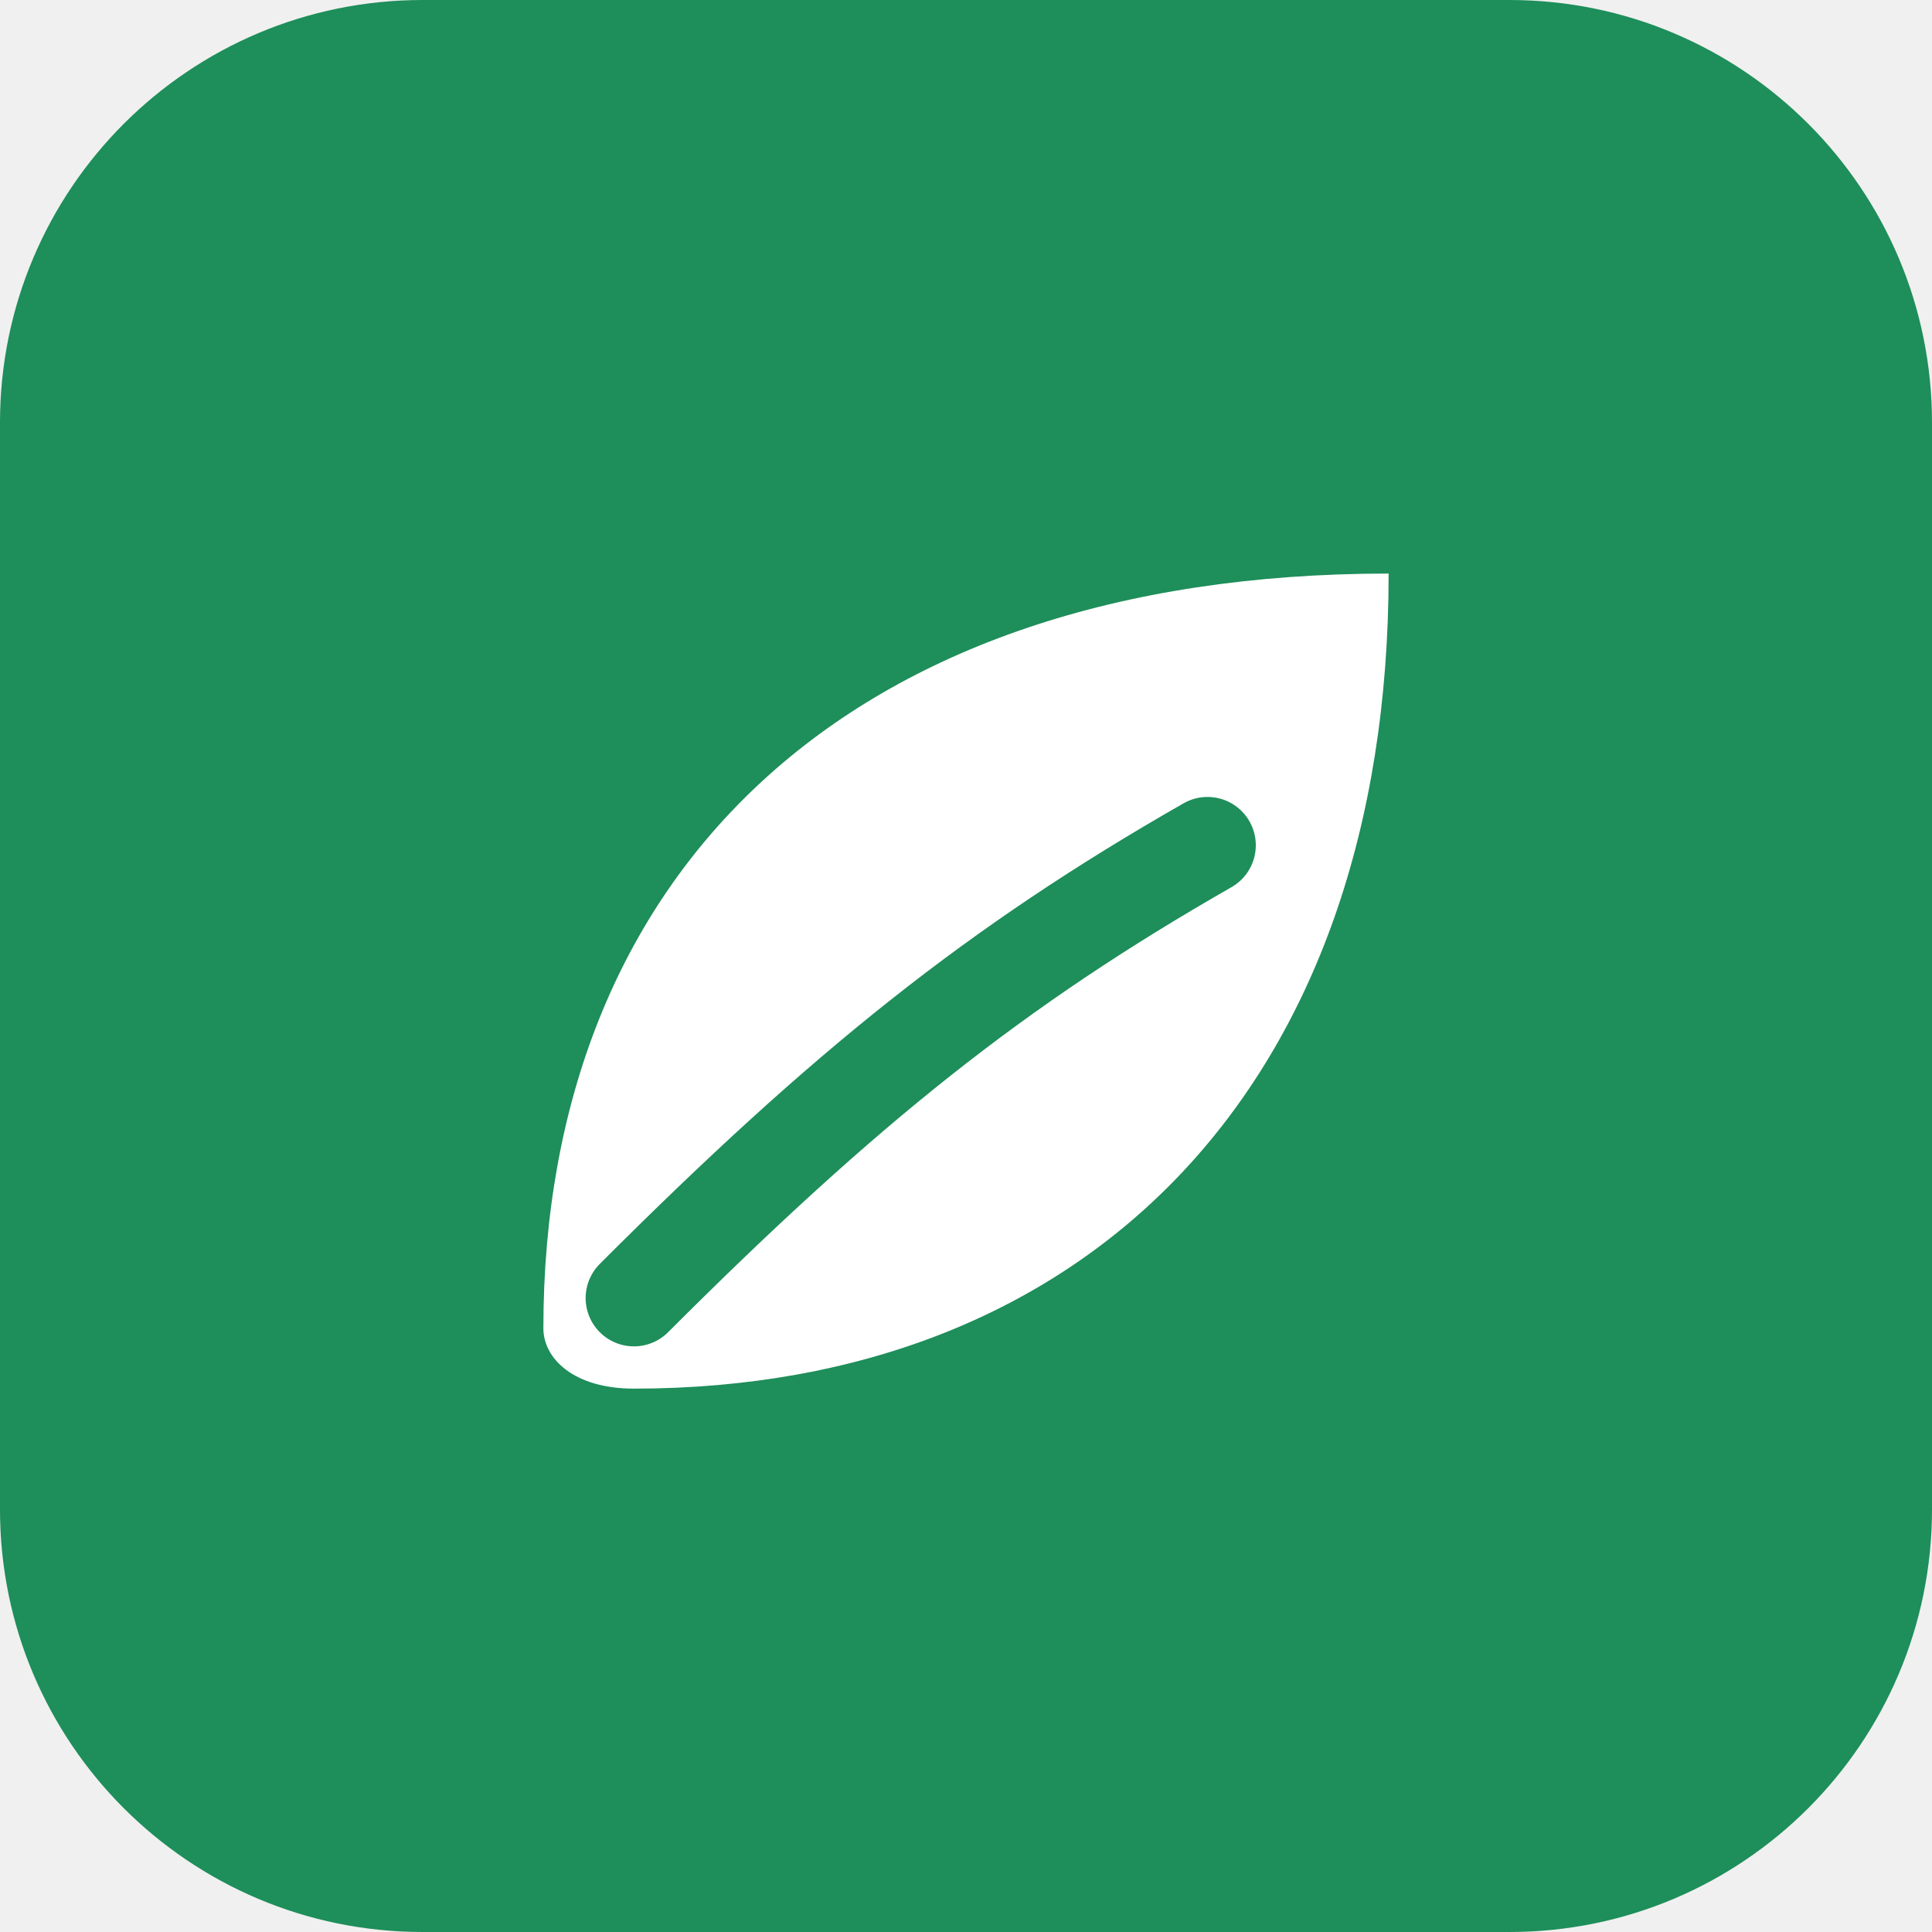
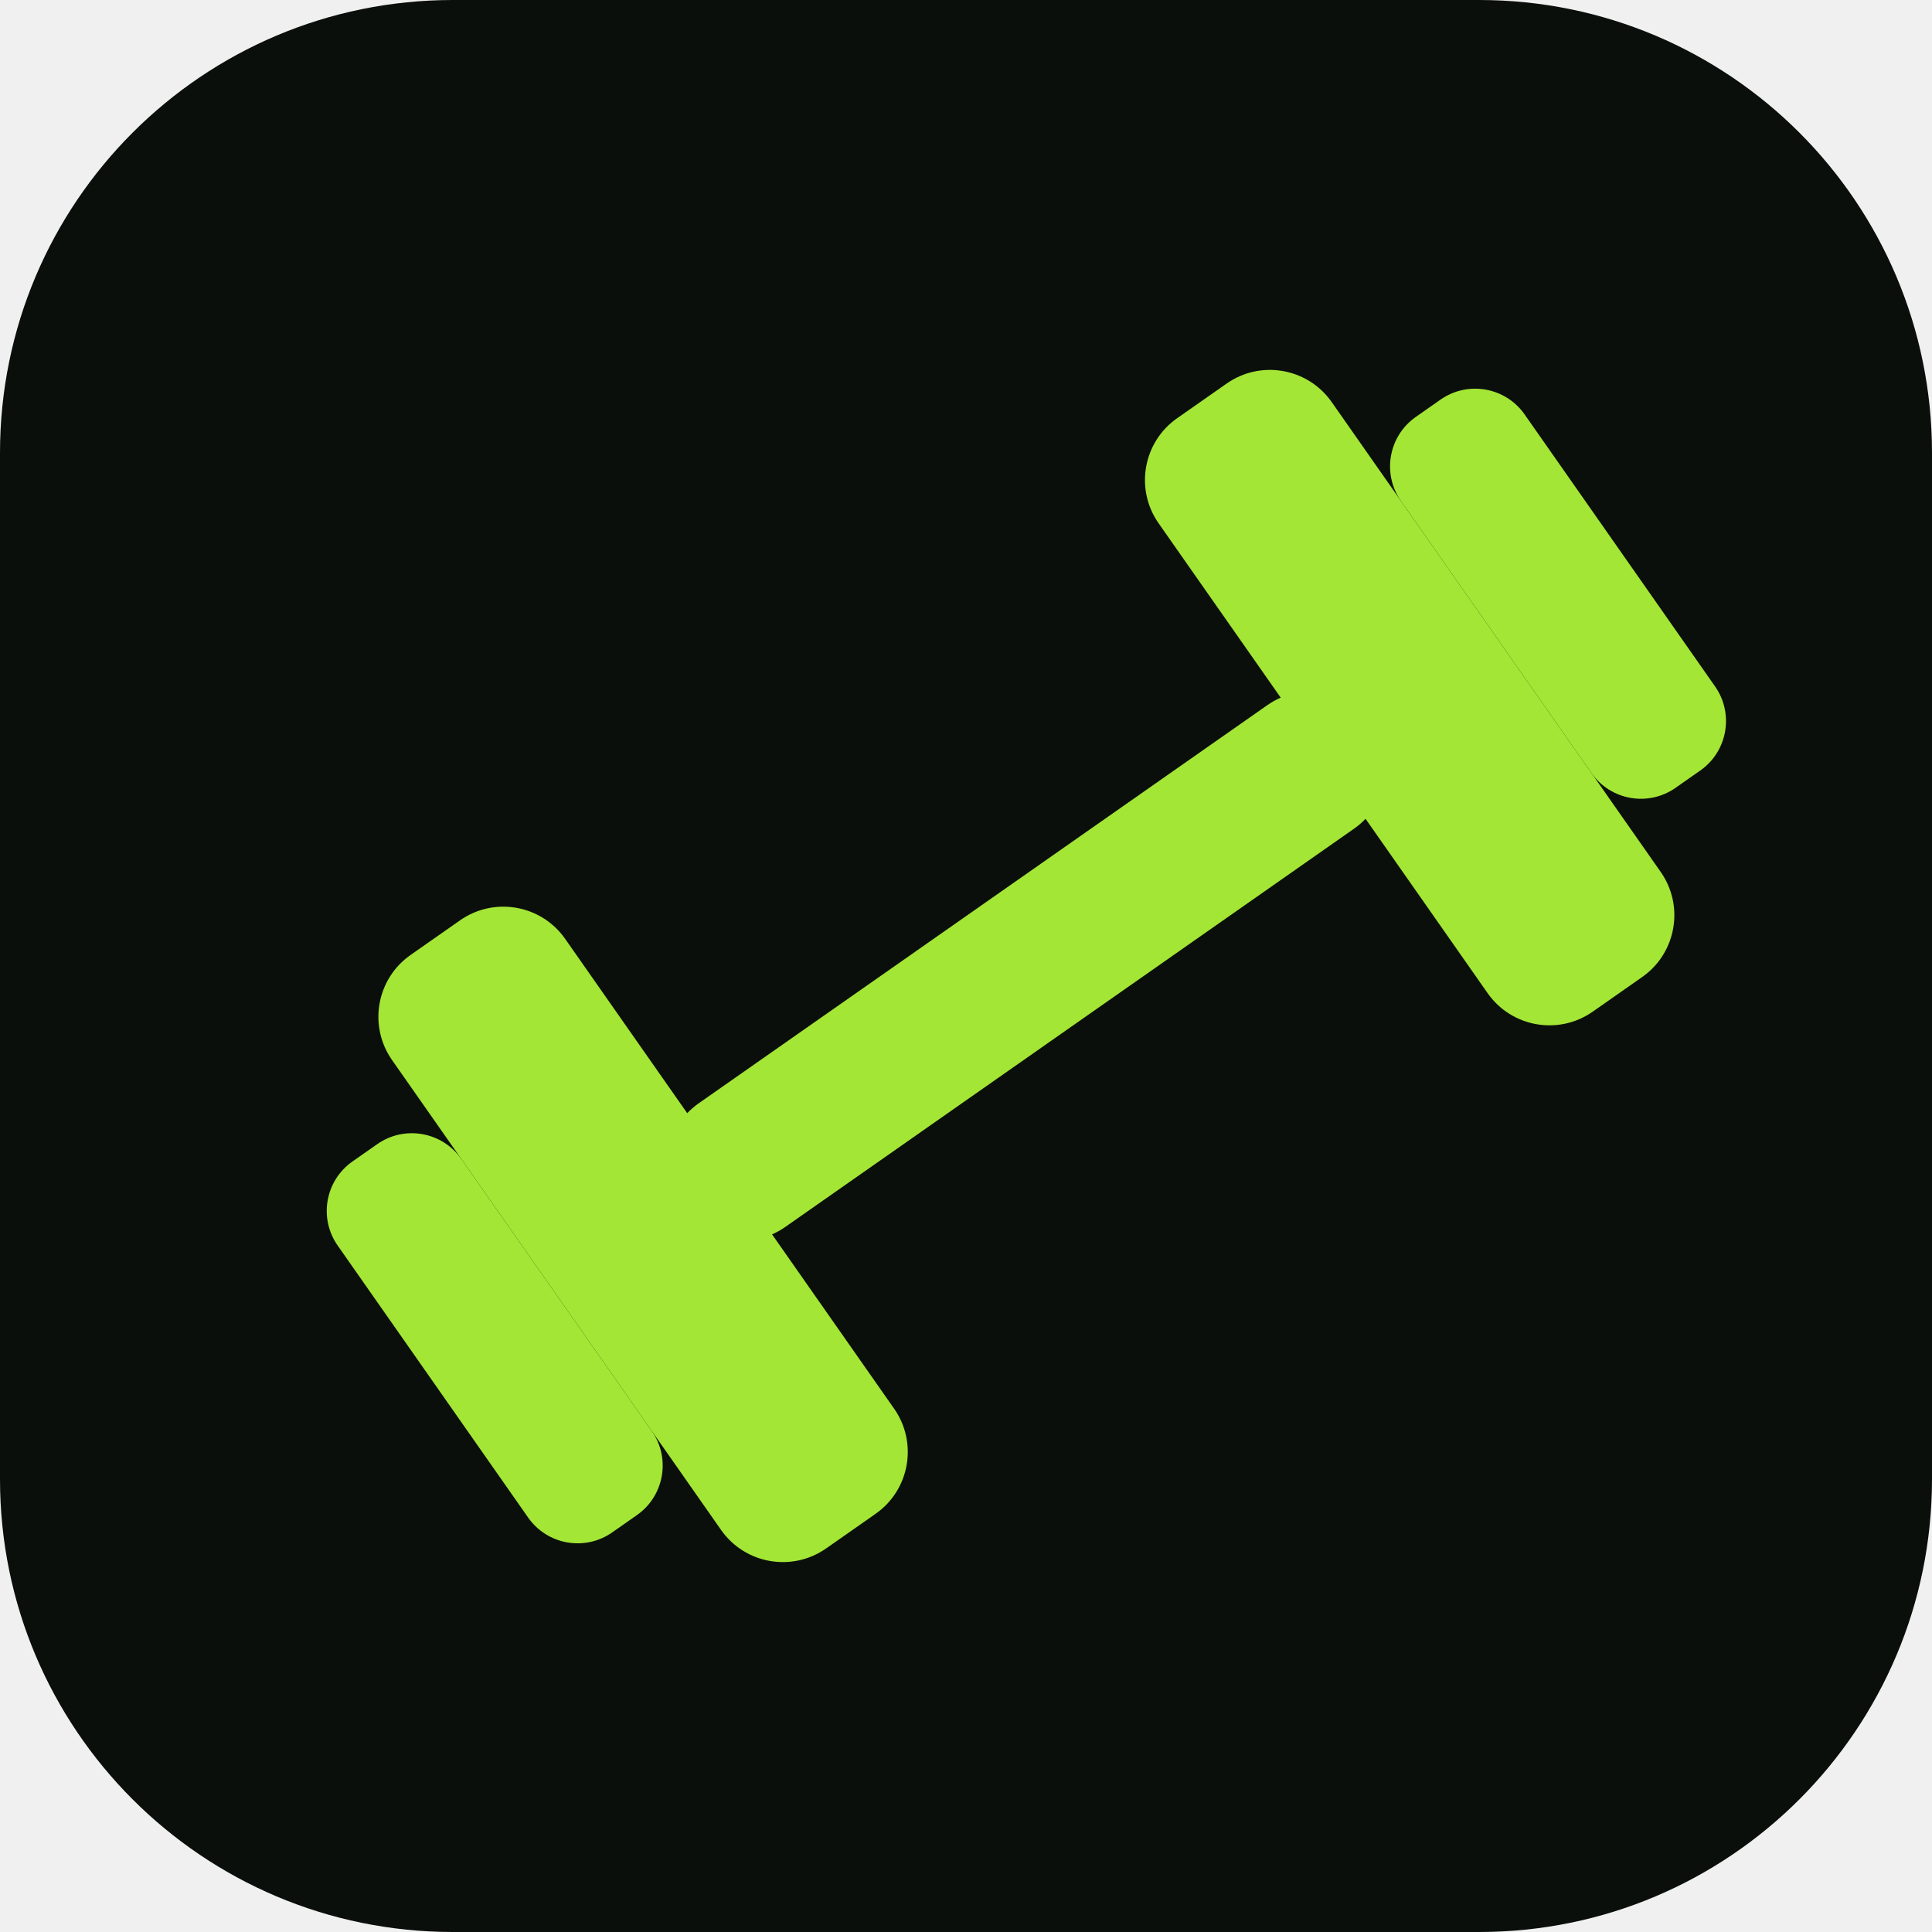
<svg xmlns="http://www.w3.org/2000/svg" viewBox="0 0 64 64">
-   <rect width="64" height="64" rx="14" fill="#1E8E5A" />
+   <rect width="64" height="64" rx="15" fill="#0B0F0C" />
  <g transform="translate(32 32) scale(1) translate(-32 -32)">
-     <path d="M18 44c0-15 10-25 28-25 0 17-10 27-25 27-2 0-3-1-3-2z" fill="#fff" />
-     <path d="M21 43c7-7 12-11 19-15" stroke="#1E8E5A" stroke-width="3.2" stroke-linecap="round" fill="none" />
+     <g transform="rotate(-35 34 32)" fill="#A3E635">
+       <rect x="20" y="29.5" width="28" height="5" rx="2.5" />
+       <rect x="15" y="20" width="7" height="24" rx="2.5" />
+       <rect x="10" y="24.5" width="5" height="15" rx="2" />
+       <rect x="46" y="20" width="7" height="24" rx="2.5" />
+       <rect x="53" y="24.5" width="5" height="15" rx="2" />
+     </g>
  </g>
</svg>
